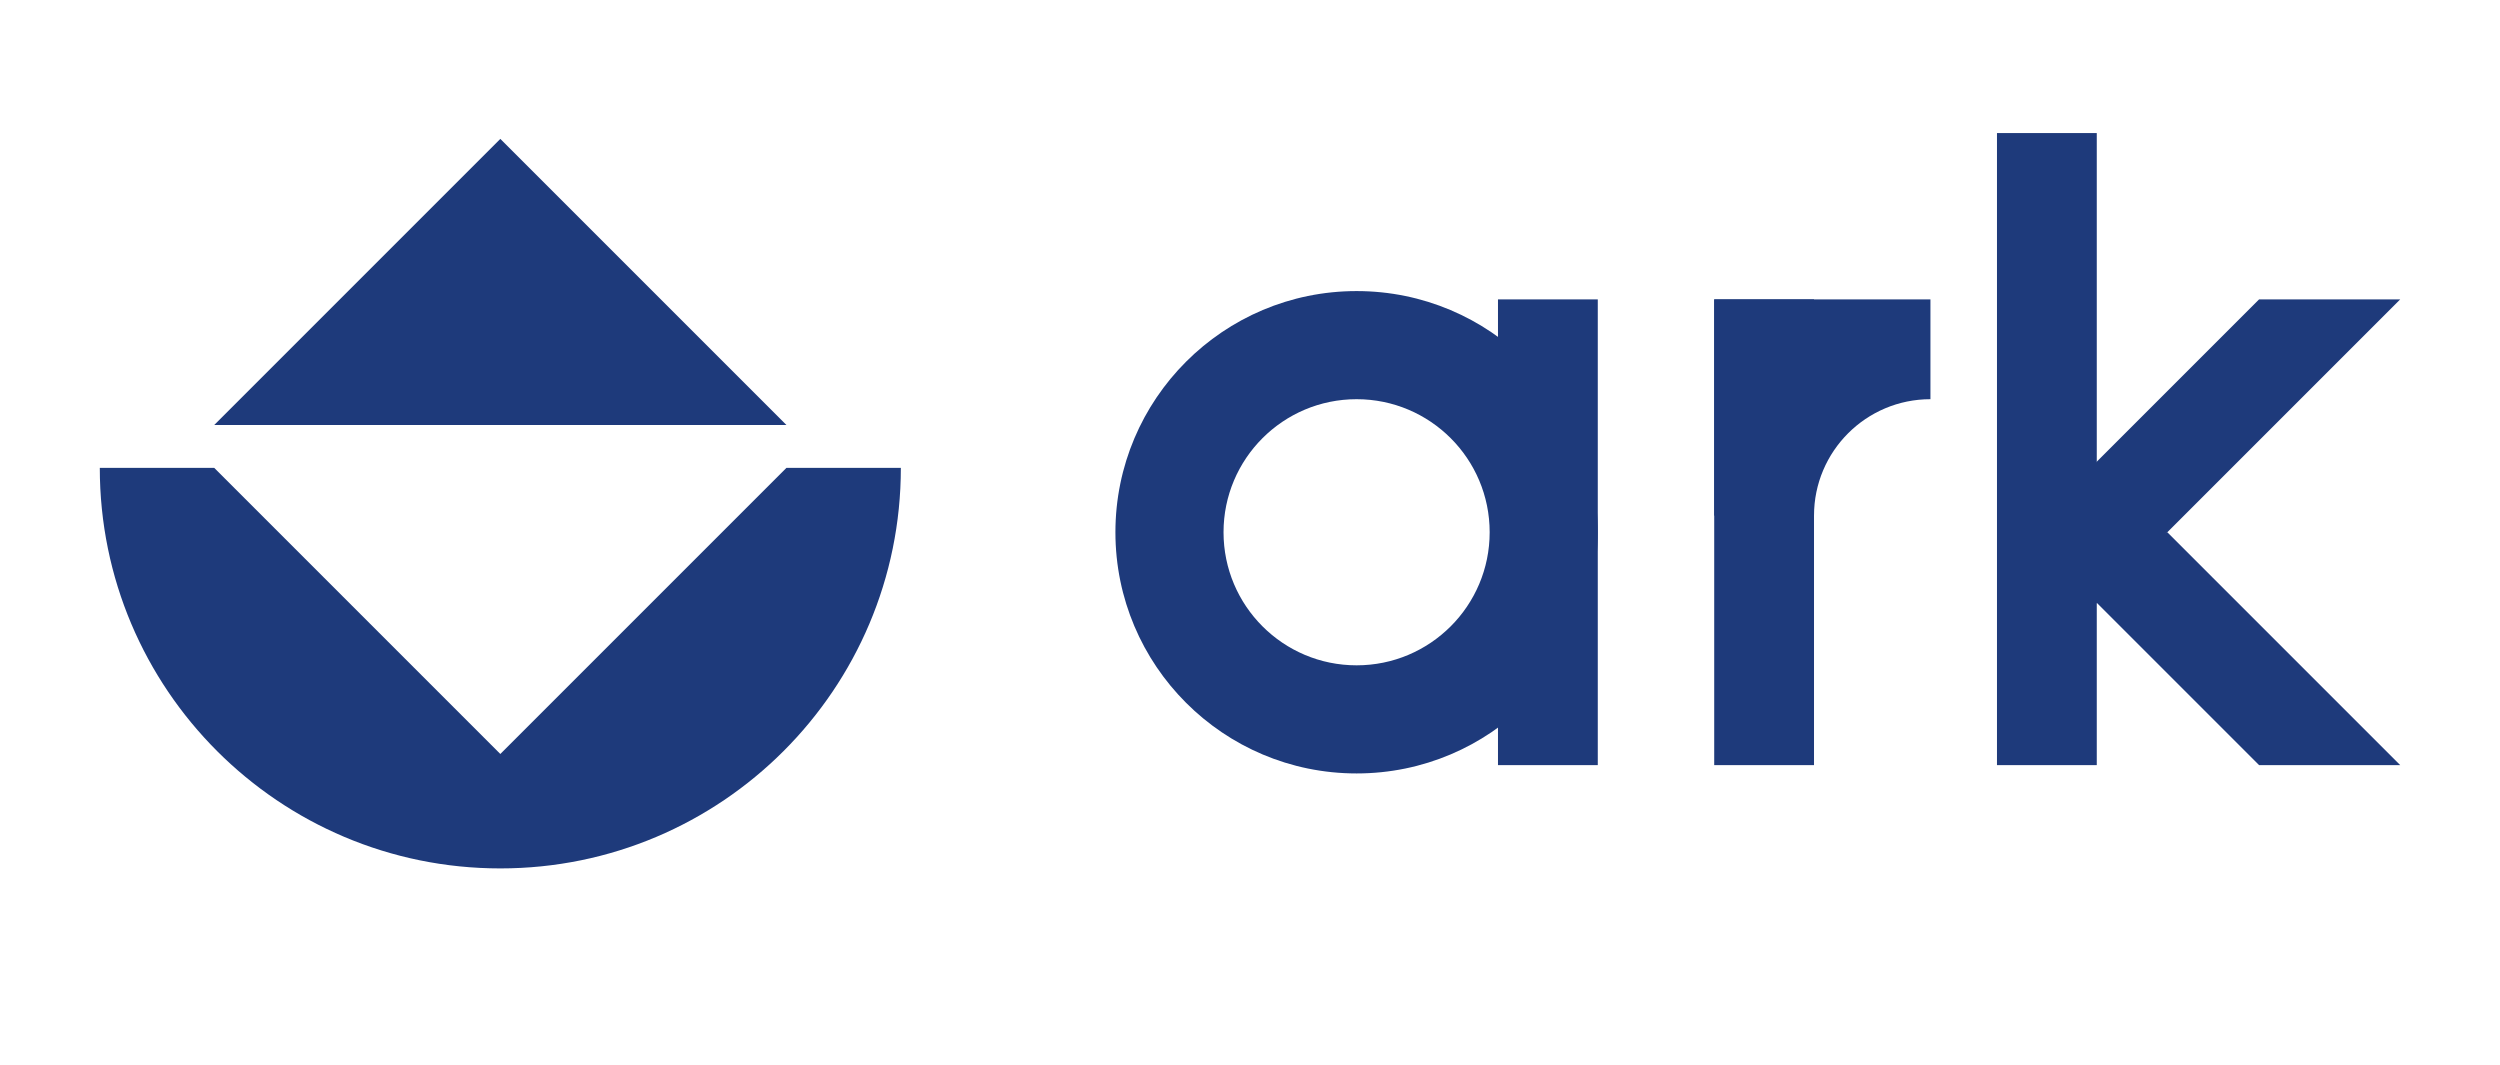
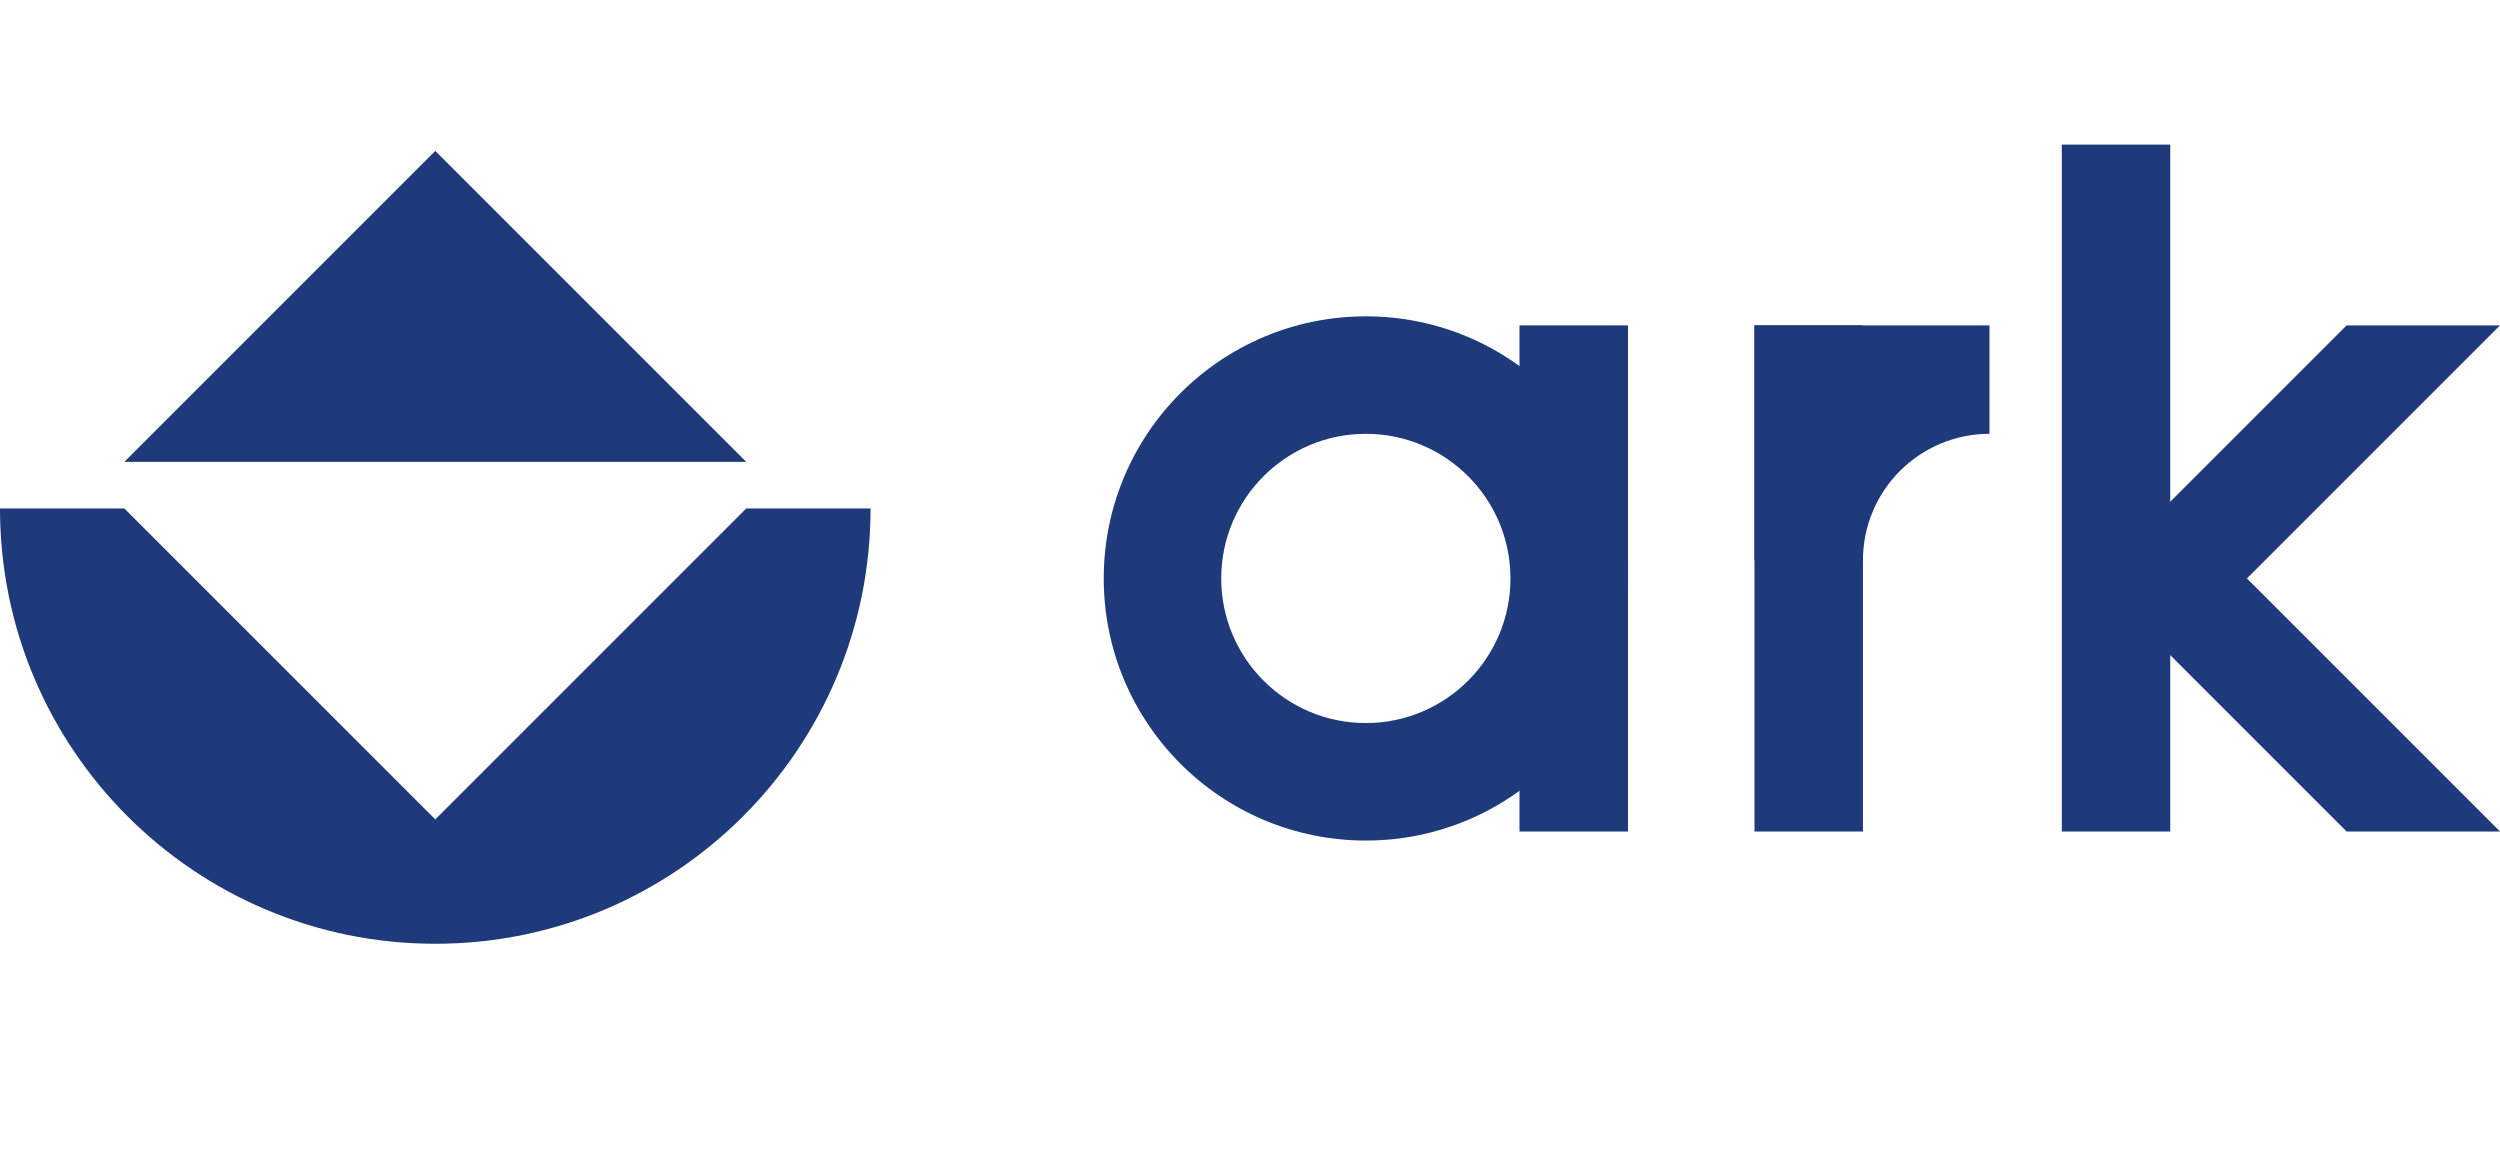
- <svg xmlns="http://www.w3.org/2000/svg" viewBox="-10.24 0 601.21 256" width="601.21" height="256" role="img" aria-labelledby="title">
+ <svg xmlns="http://www.w3.org/2000/svg" viewBox="13.76 0 553.21 256" width="553.21" height="256" role="img" aria-labelledby="title">
  <g transform="translate(0 17.92) scale(0.86)">
    <path fill="#1E3A7B" d="M128 18L208 98L48 98Z" />
    <path fill="#1E3A7B" d="M16 110H48L128 190L208 110H240A112 112 0 0 1 16 110Z" />
  </g>
  <g transform="translate(258 0)">
    <path fill="#1E3A7B" fill-rule="evenodd" d="M0 128A58 58 0 1 1 116 128A58 58 0 1 1 0 128ZM26 128A32 32 0 1 1 90 128A32 32 0 1 1 26 128Z" />
    <path fill="#1E3A7B" d="M92 72H116V184H92Z" />
    <path fill="#1E3A7B" d="M144 72H168V184H144Z" />
    <path fill="#1E3A7B" d="M144 72H196V96A28 28 0 0 0 168 124H144Z" />
    <path fill="#1E3A7B" d="M212 32H236V184H212Z" />
    <path fill="#1E3A7B" d="M230 117.03L275.03 72L308.97 72L230 150.97Z" />
    <path fill="#1E3A7B" d="M230 138.97L252.97 128L308.97 184L275.03 184Z" />
  </g>
</svg>
